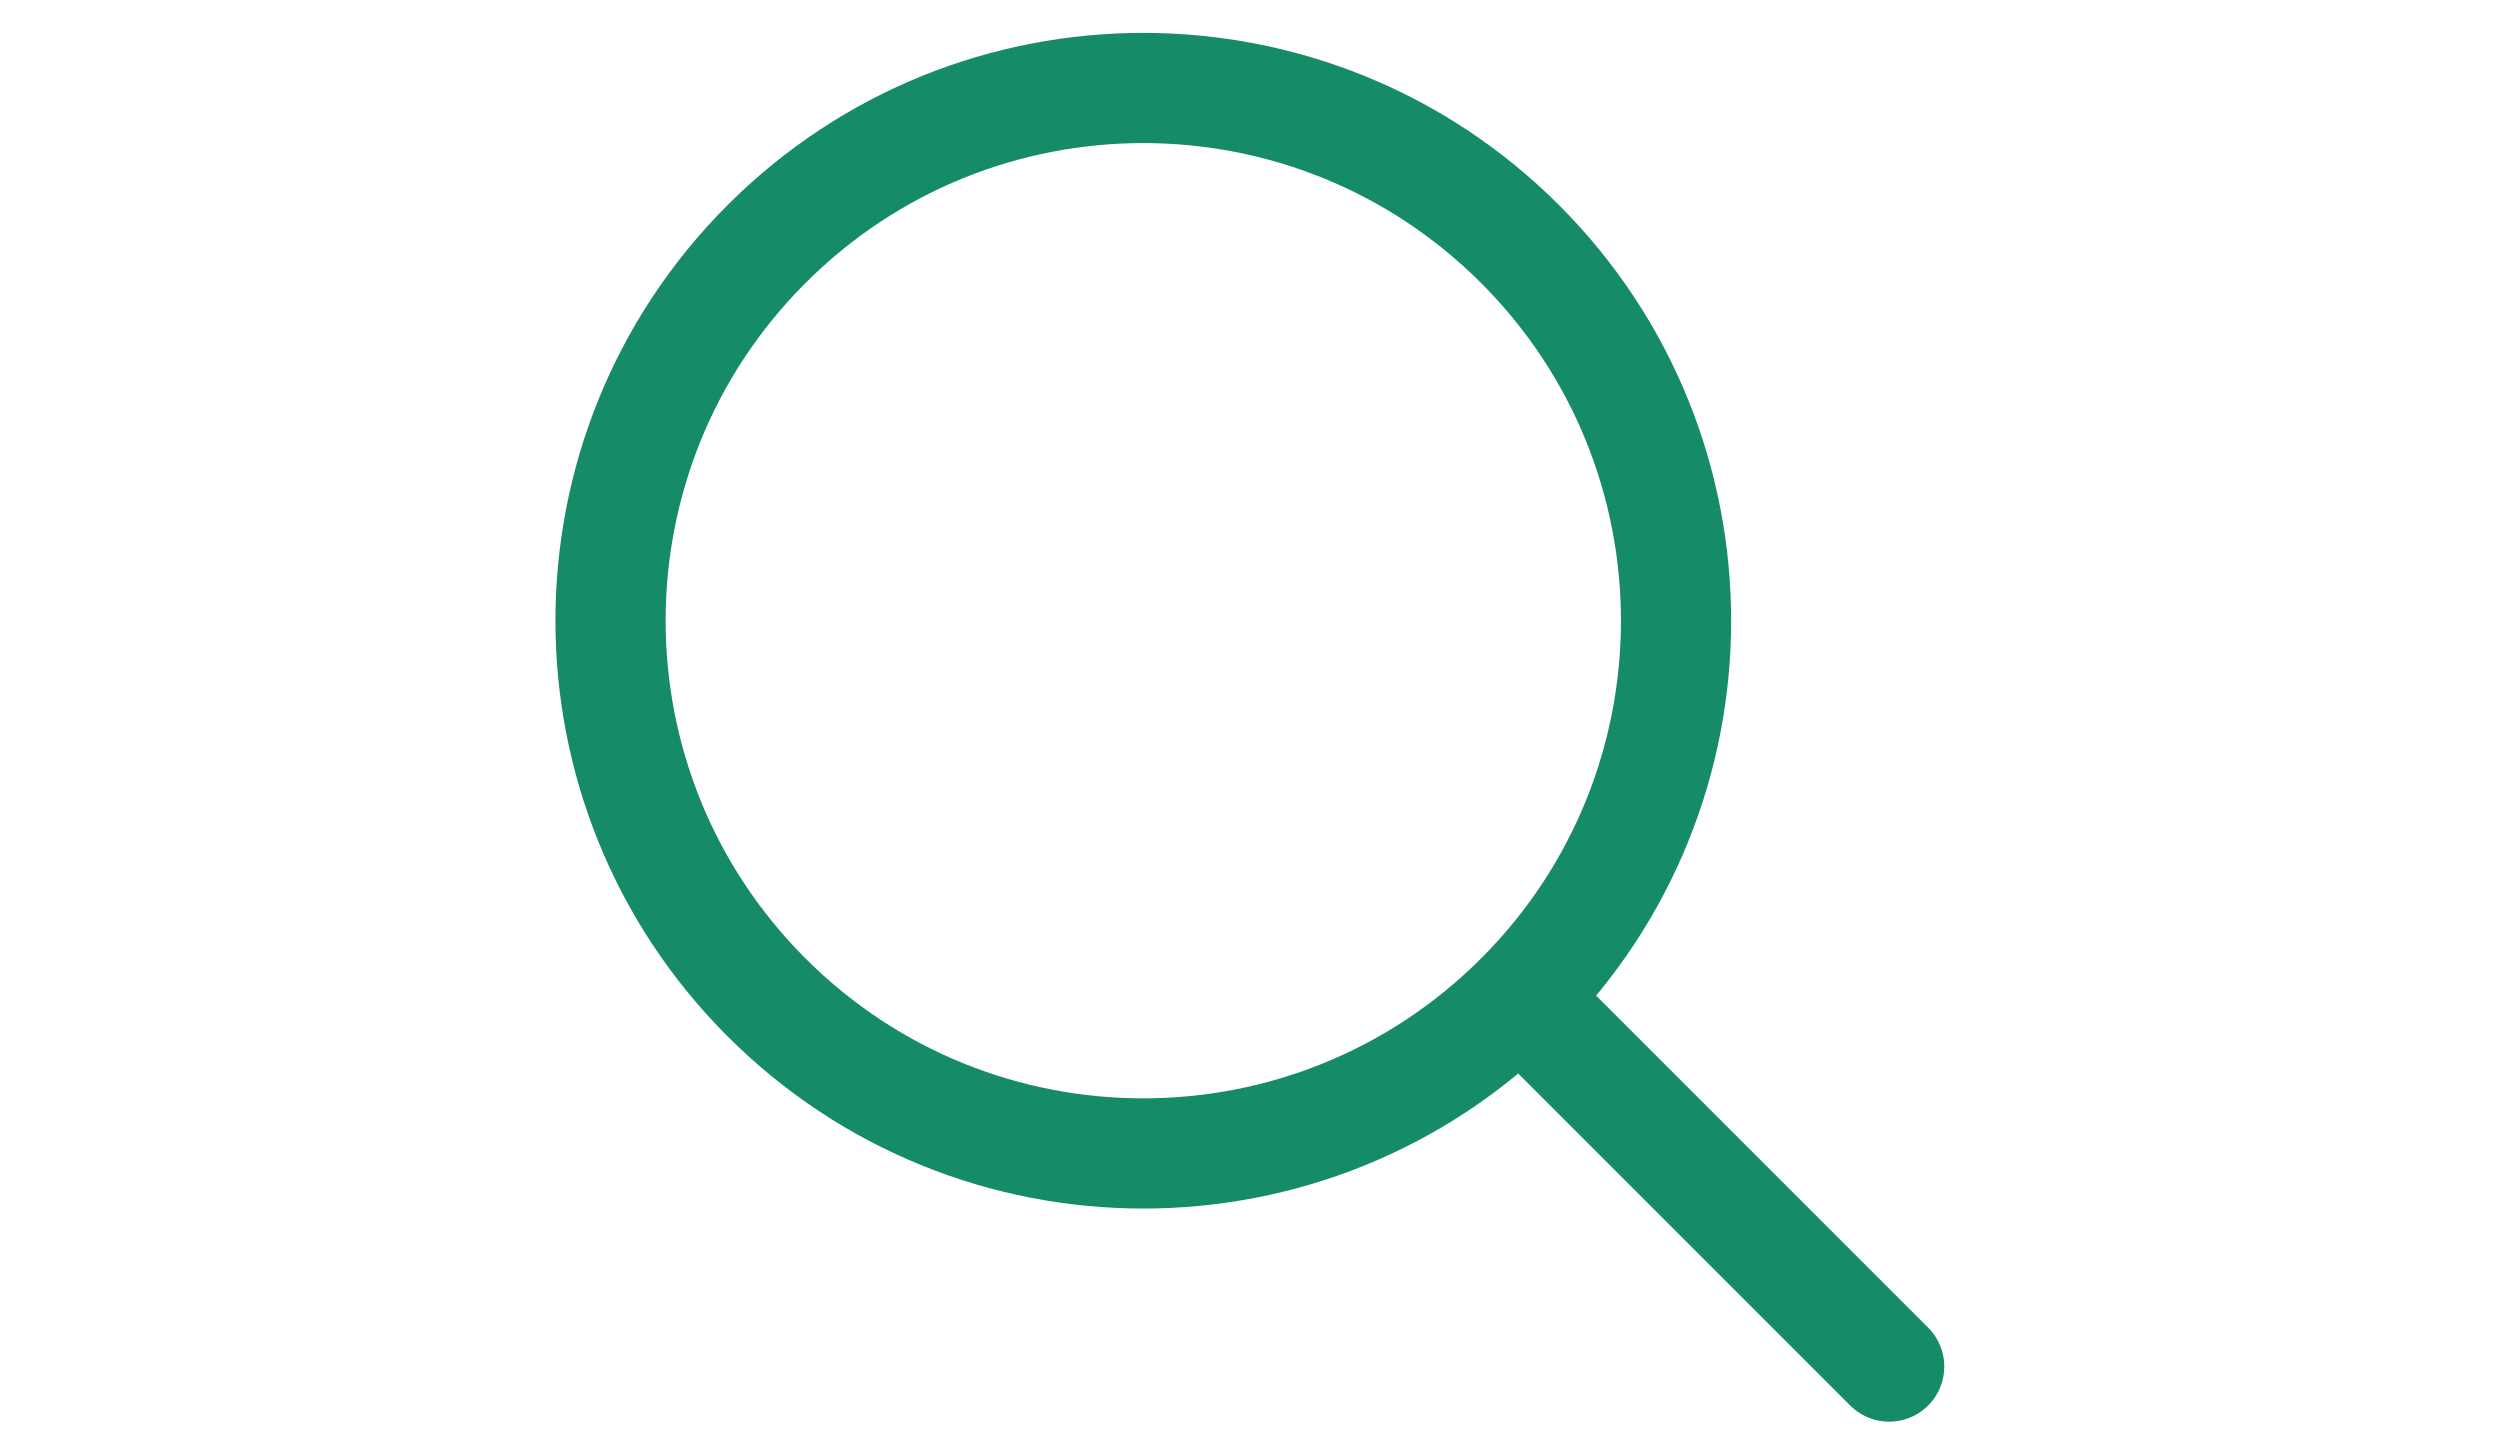
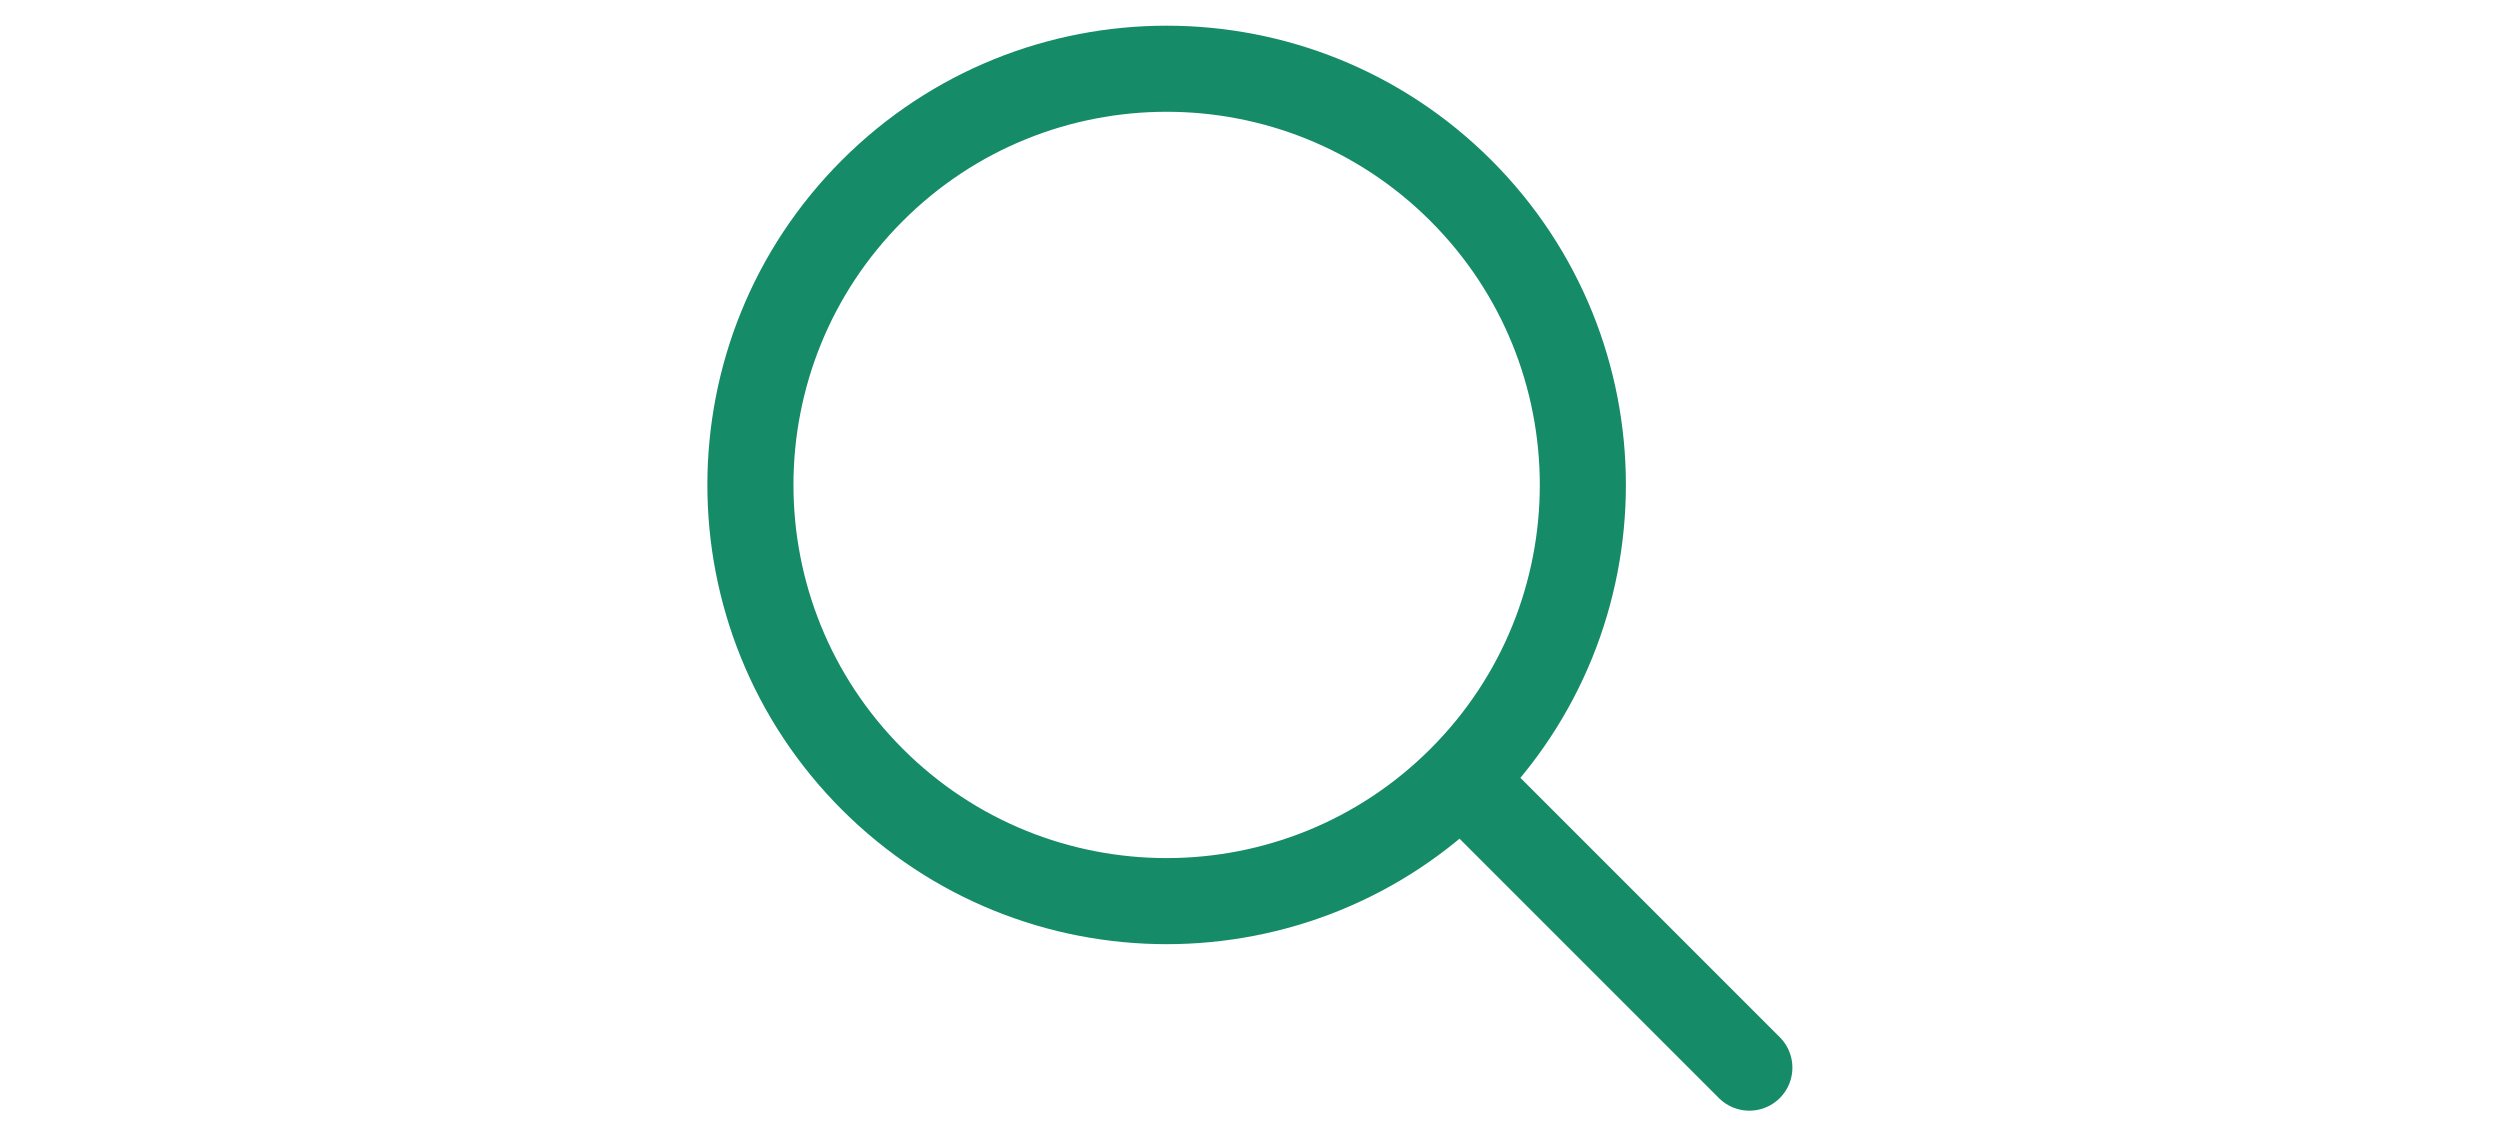
- <svg xmlns="http://www.w3.org/2000/svg" width="55" height="32" viewBox="0 0 33 33" fill="none">
+ <svg xmlns="http://www.w3.org/2000/svg" width="55" height="25" viewBox="0 0 33 33" fill="none">
  <path d="M31.001 31.004L22.626 22.629M22.626 22.629C27.346 17.909 27.346 10.256 22.626 5.536C17.905 0.816 10.252 0.816 5.532 5.536C0.812 10.256 0.812 17.909 5.532 22.629C10.252 27.349 17.905 27.349 22.626 22.629Z" stroke="#158B68" stroke-width="2.5" stroke-linecap="round" stroke-linejoin="round" />
</svg>
